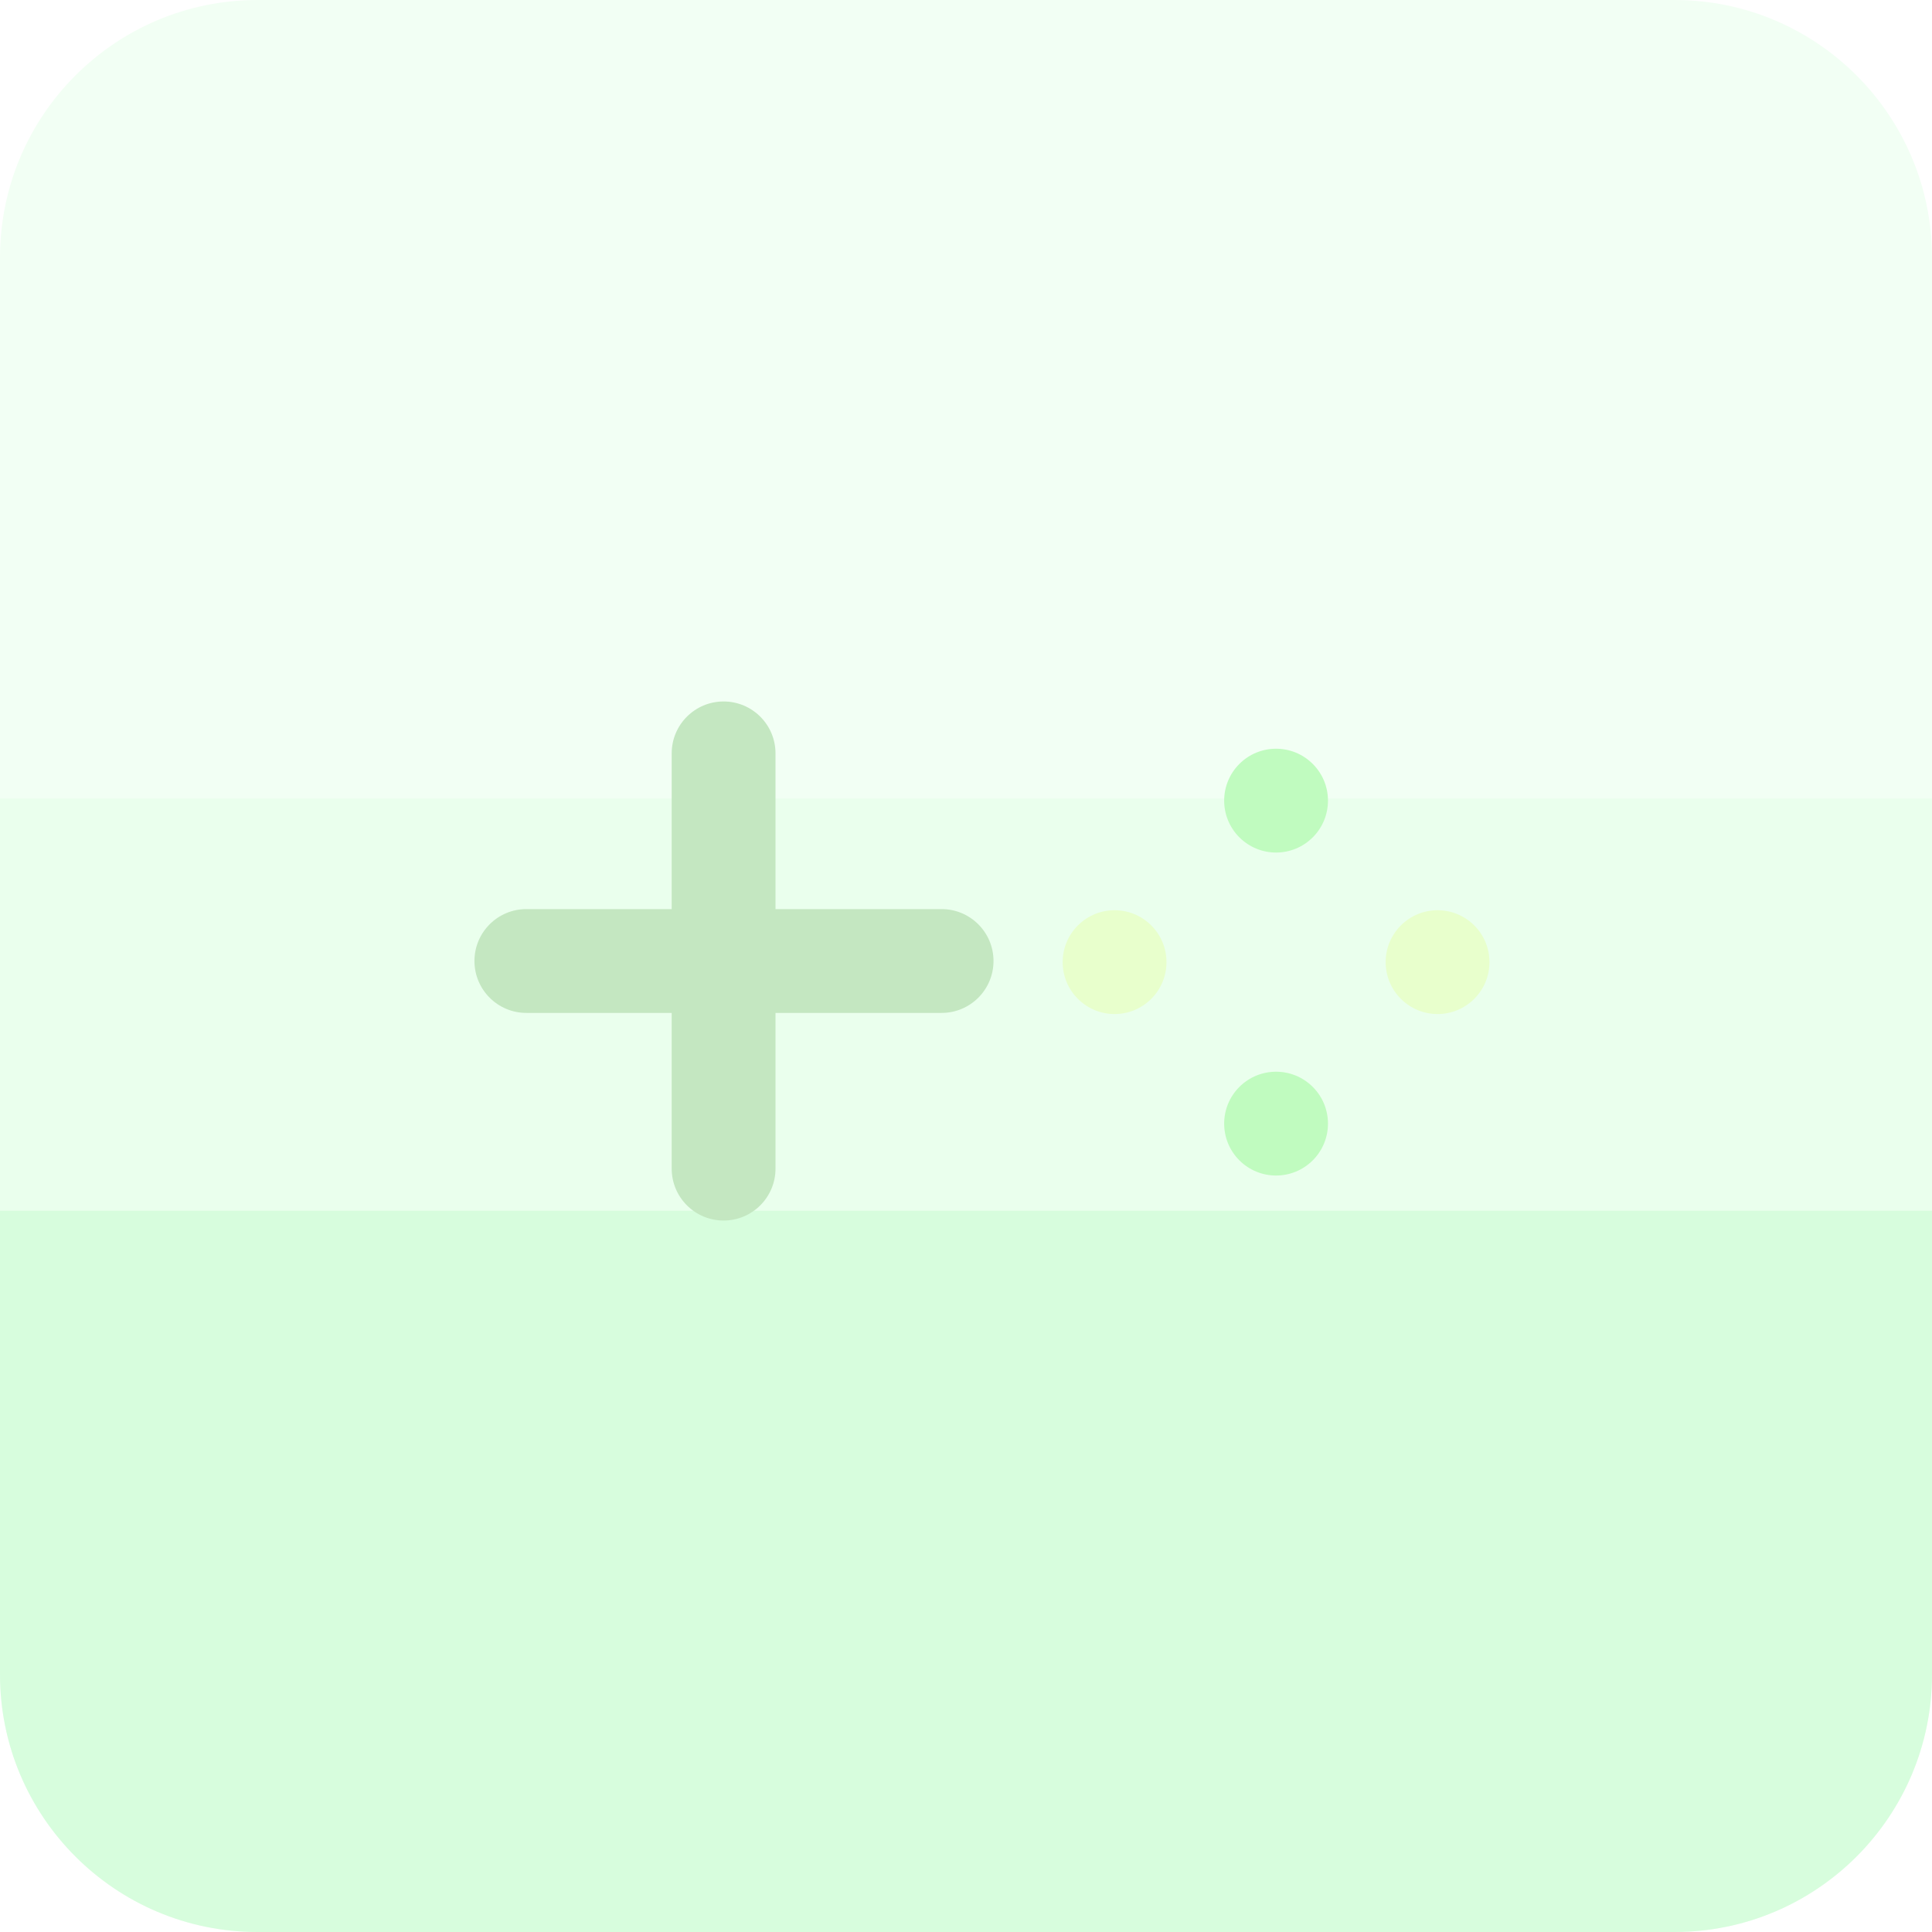
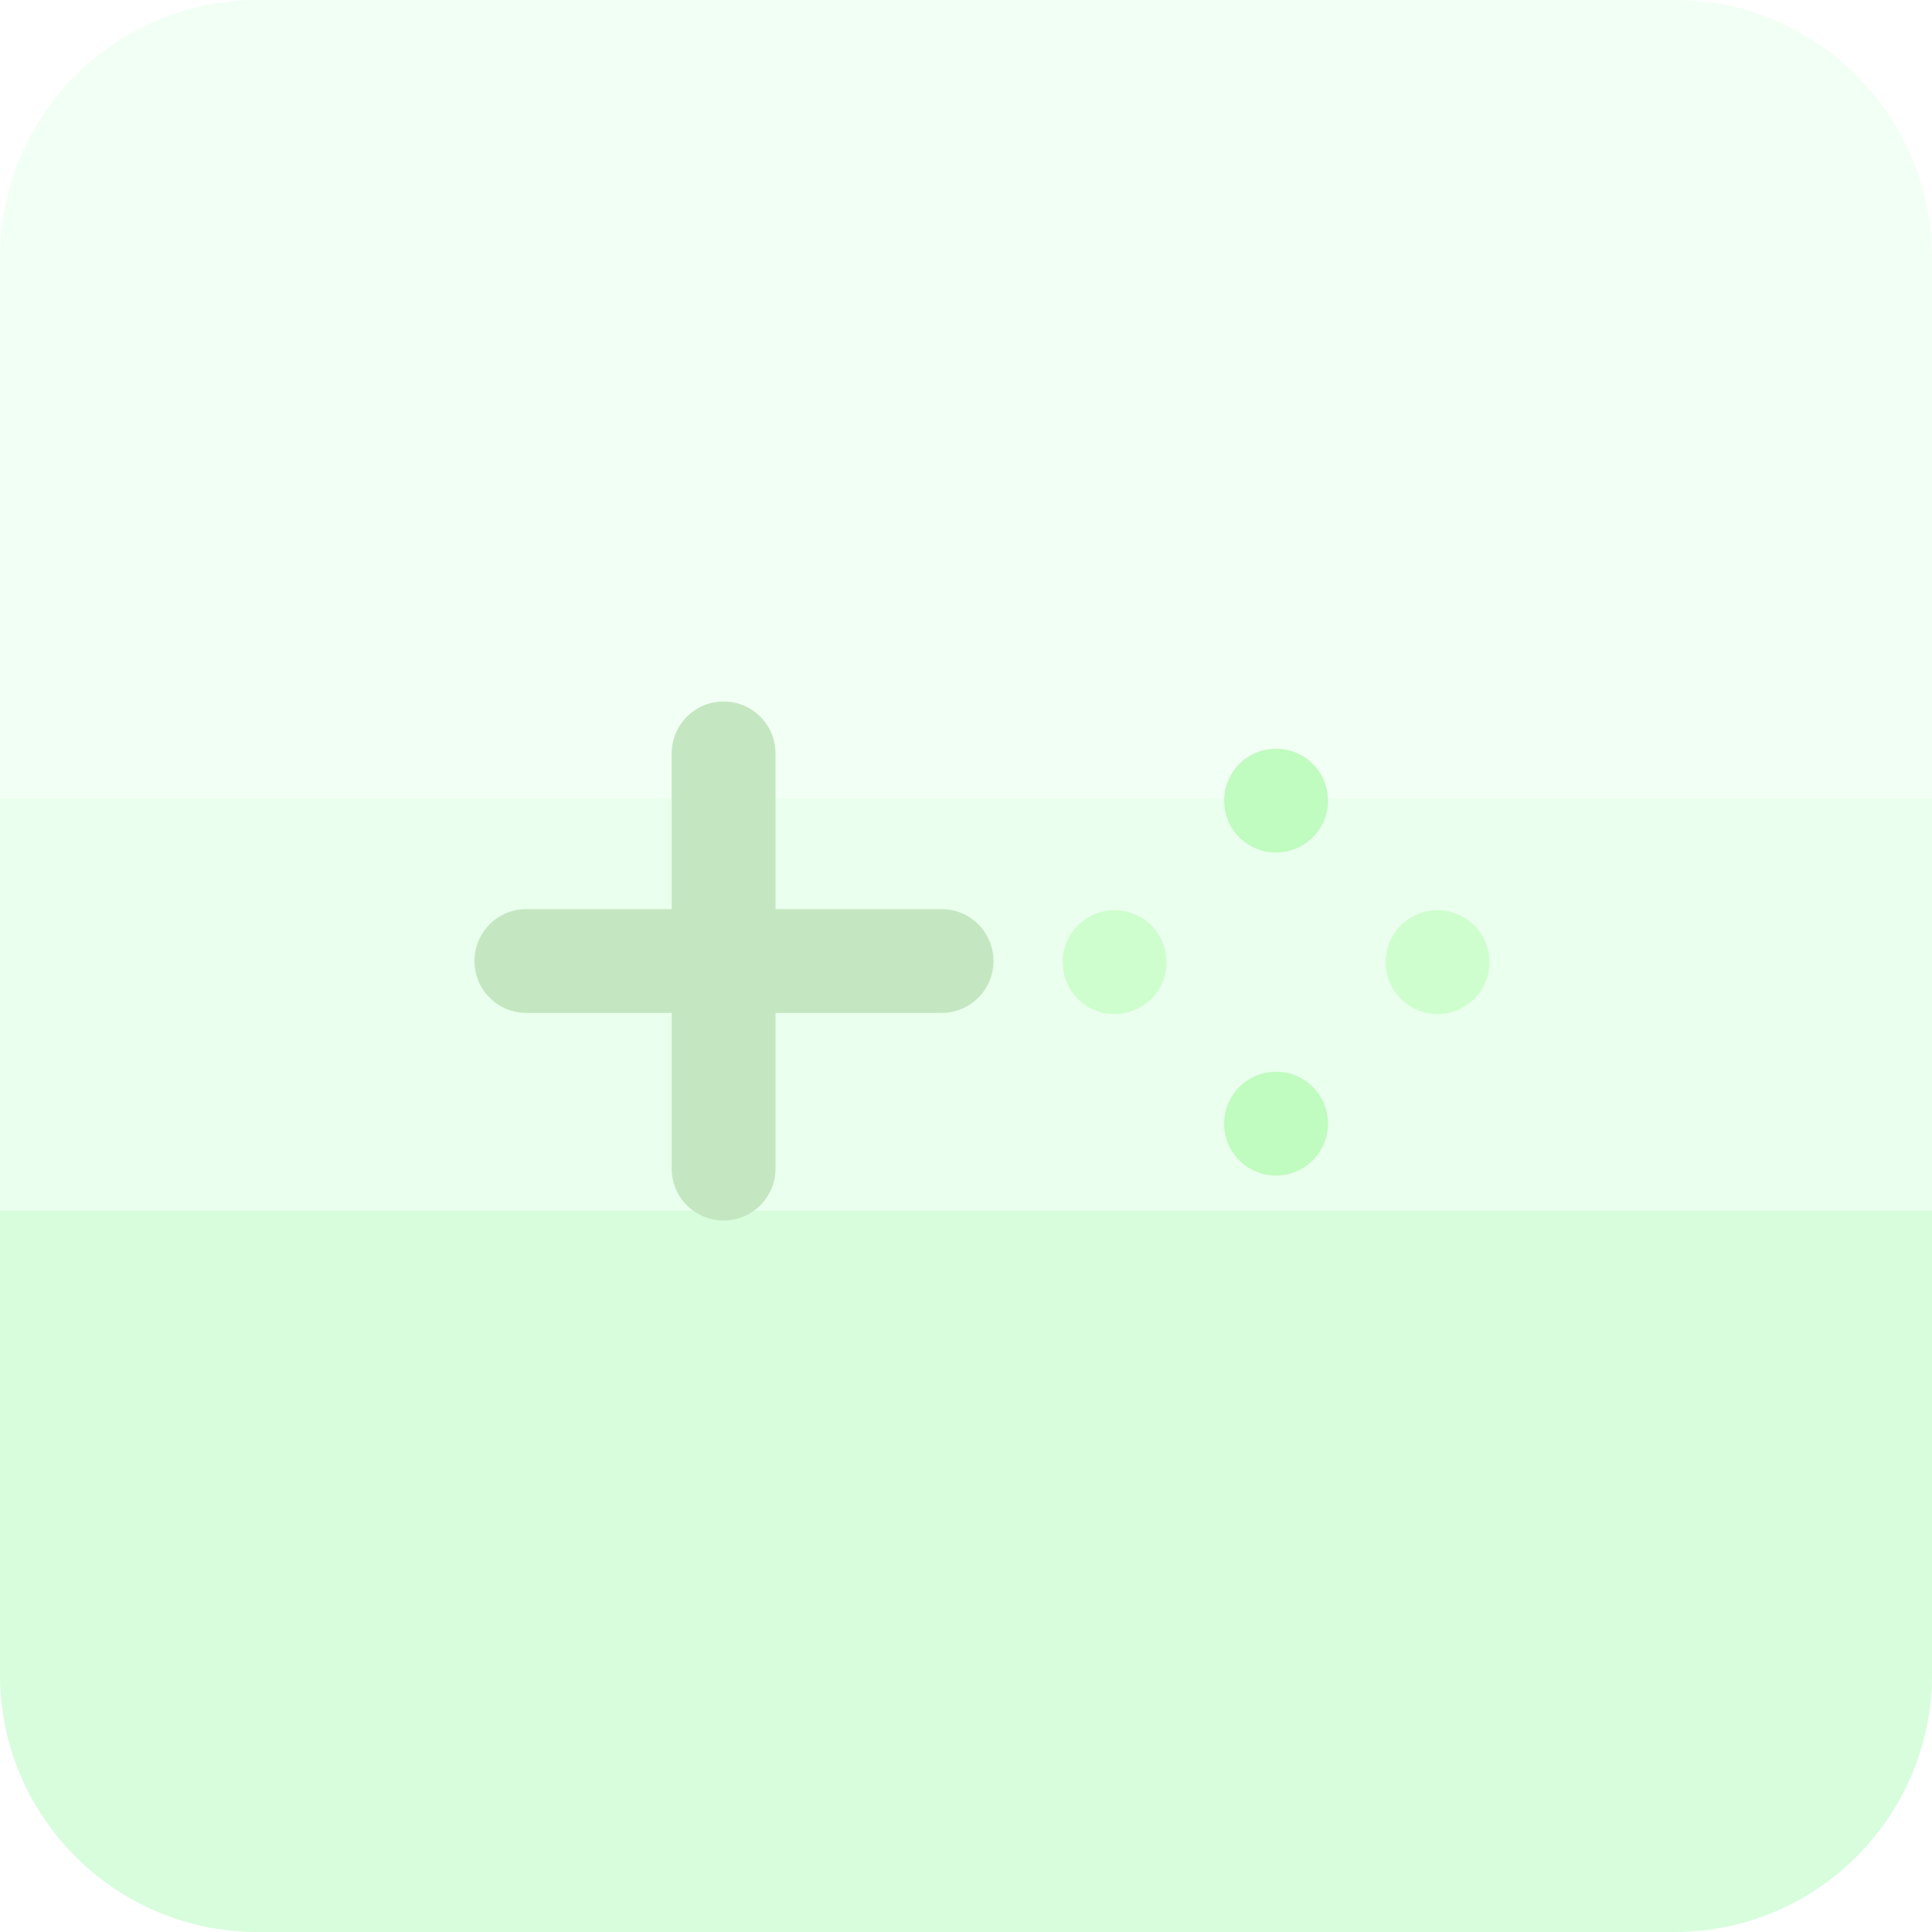
<svg xmlns="http://www.w3.org/2000/svg" width="150" height="150" viewBox="0 0 150 150" fill="none">
  <rect width="150" height="150" rx="20" fill="#F2FFF4" />
  <path d="M0 62H150V118H0V62Z" fill="#EAFFED" />
  <path d="M0 94H150V130C150 141.046 141.046 150 130 150H20C8.954 150 0 141.046 0 130V94Z" fill="#D7FDDD" />
  <rect x="36.836" y="78.642" width="8.06" height="40.3" rx="4.03" transform="rotate(-90 36.836 78.6421)" fill="#C4E7C1" />
  <rect x="52.15" y="54.462" width="8.06" height="40.3" rx="4.03" fill="#C4E7C1" />
-   <circle cx="99.074" cy="87.238" r="4.03" transform="rotate(-45 99.0739 87.2382)" fill="#C0FBBF" />
-   <circle cx="86.535" cy="74.7" r="4.03" transform="rotate(-45 86.5354 74.6998)" fill="#E8FFCC" />
-   <circle cx="99.074" cy="62.161" r="4.03" transform="rotate(-45 99.0739 62.1612)" fill="#C0FBBF" />
-   <circle cx="111.612" cy="74.7" r="4.03" transform="rotate(-45 111.612 74.6998)" fill="#E8FFCC" />
+   <circle cx="99.074" cy="87.238" r="4.03" transform="rotate(-45 99.0738 87.2382)" fill="#C0FBBF" />
+   <circle cx="86.535" cy="74.7" r="4.03" transform="rotate(-45 86.5353 74.6998)" fill="#CEFECD" />
+   <circle cx="99.074" cy="62.161" r="4.03" transform="rotate(-45 99.0738 62.1612)" fill="#C0FBBF" />
+   <circle cx="111.612" cy="74.7" r="4.03" transform="rotate(-45 111.612 74.6998)" fill="#CEFECD" />
</svg>
